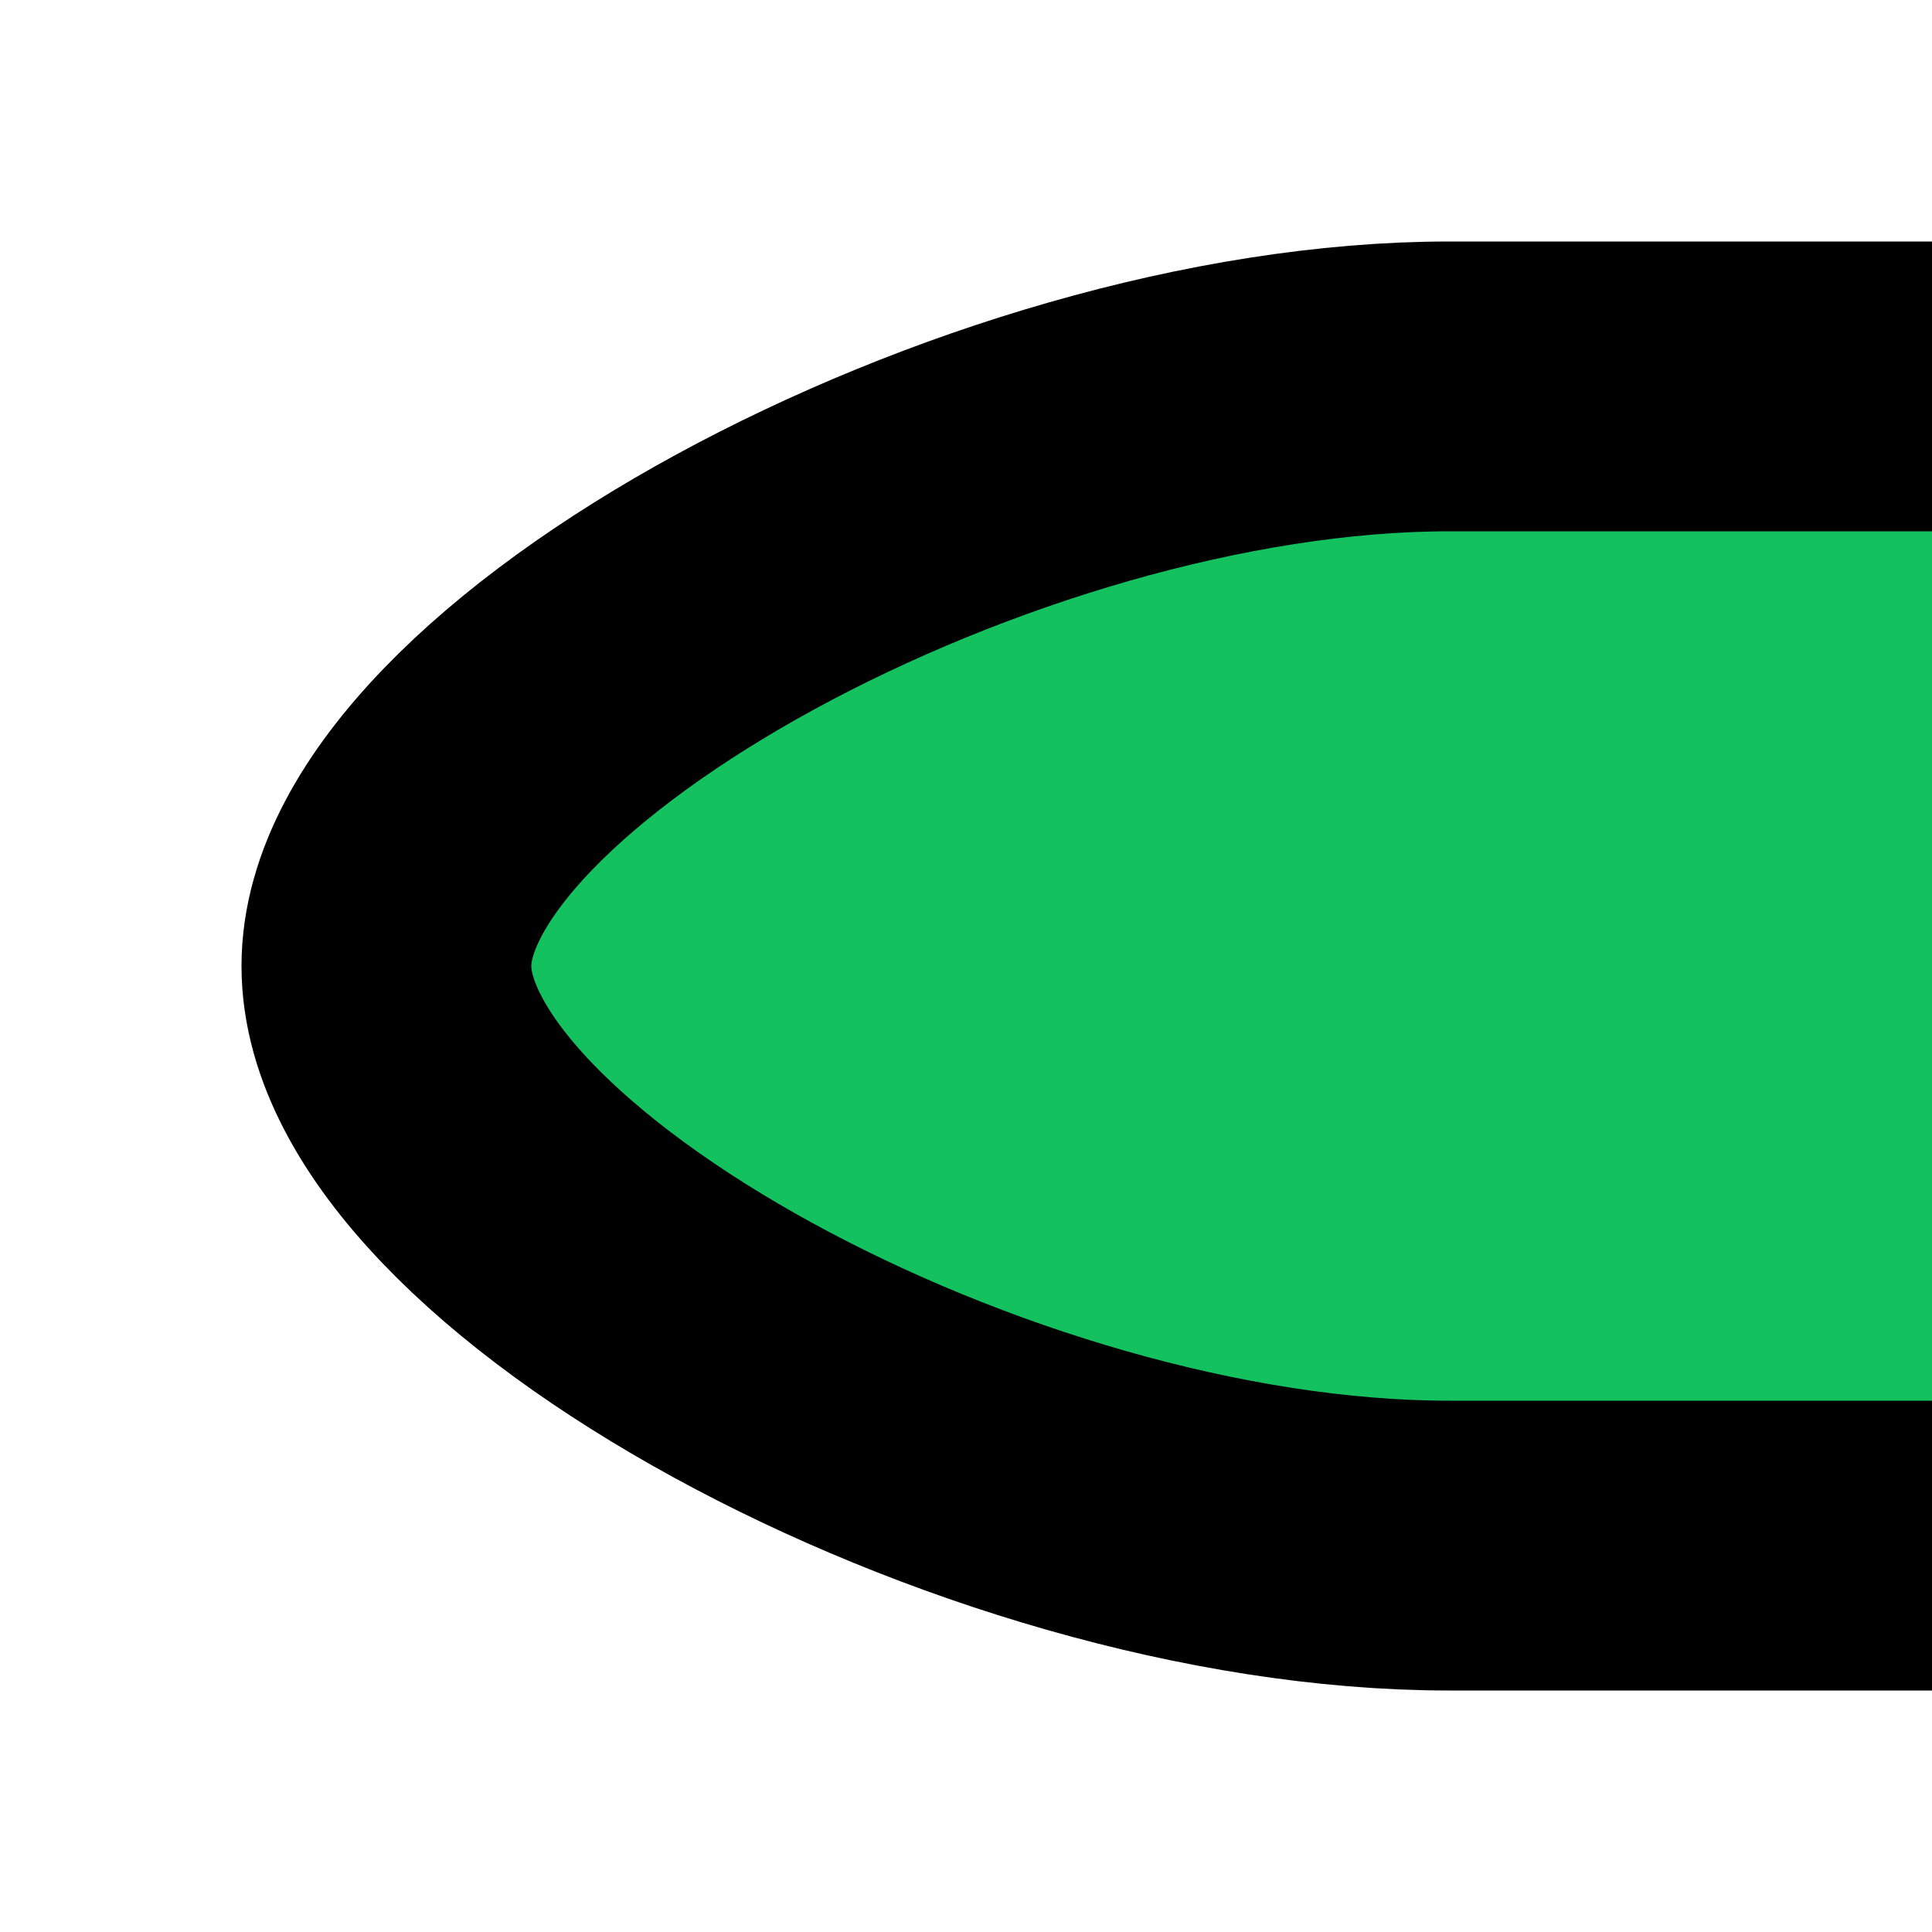
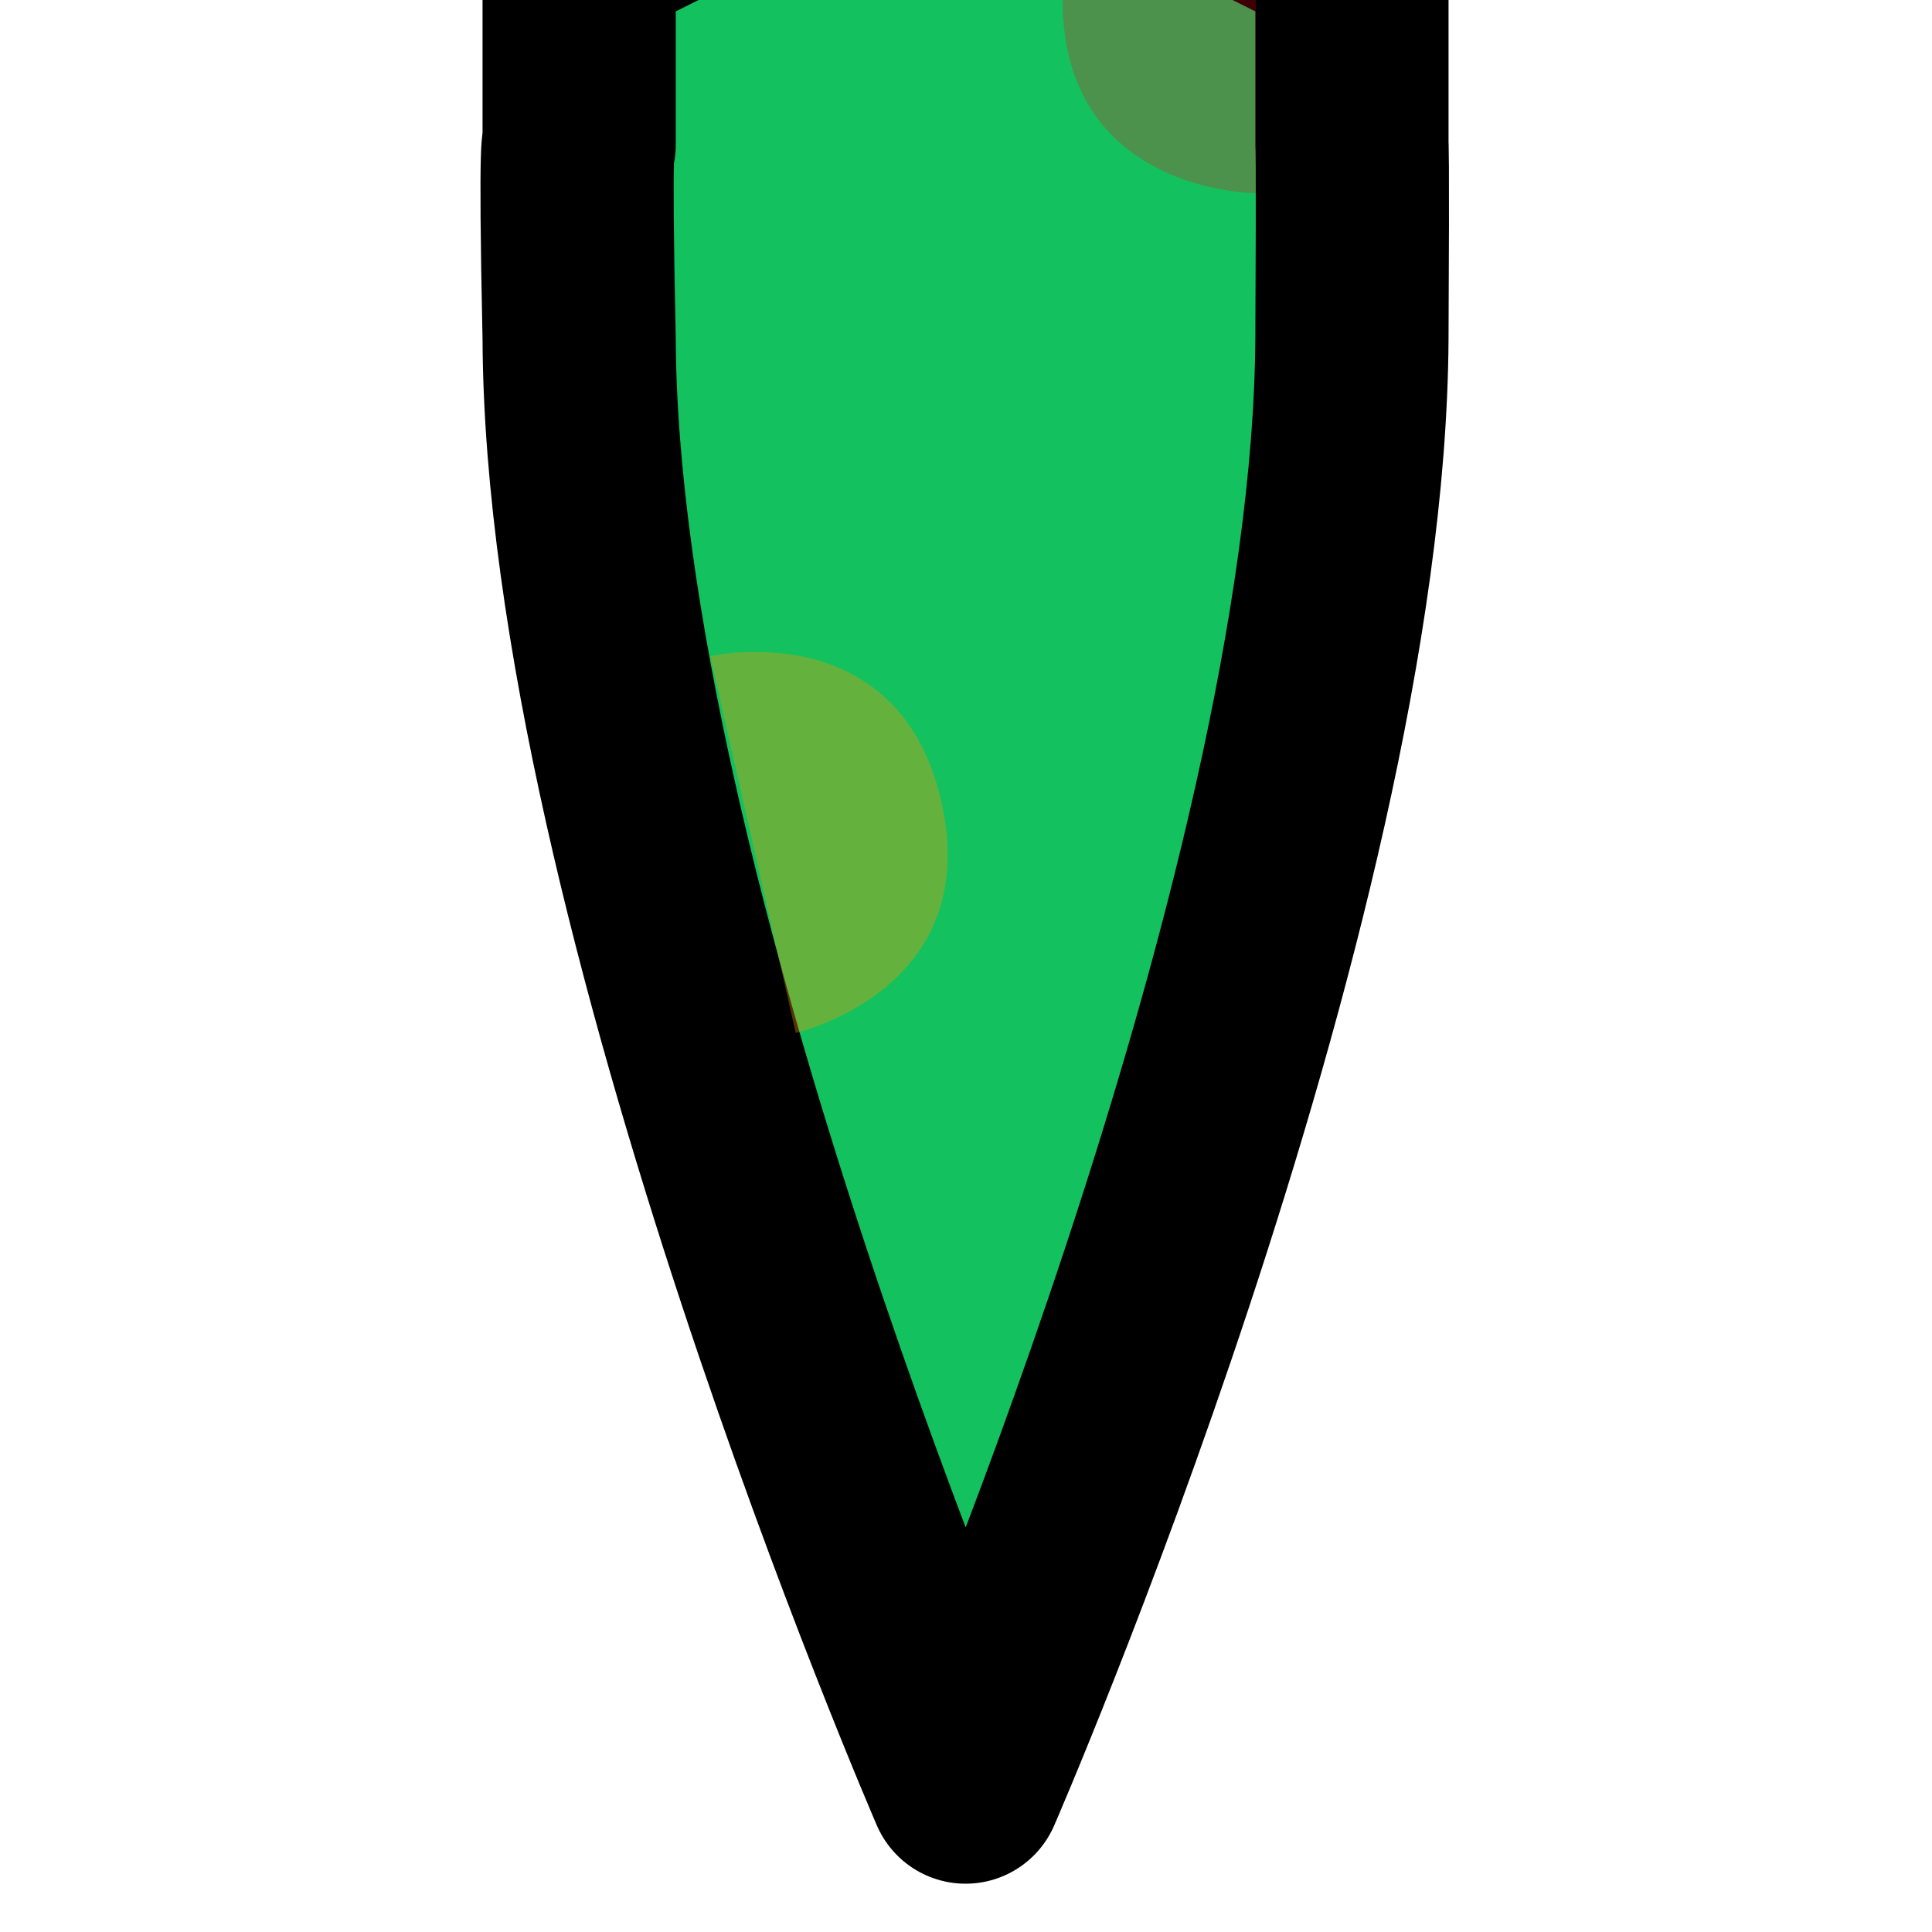
<svg xmlns="http://www.w3.org/2000/svg" width="100%" height="100%" viewBox="0 0 100 100" version="1.1" xml:space="preserve" style="fill-rule:evenodd;clip-rule:evenodd;stroke-linecap:round;stroke-linejoin:round;stroke-miterlimit:1.5;">
-   <rect id="Artboard1" x="-100" y="-200" width="378.295" height="373.643" style="fill:none;" />
-   <g>
-     <path d="M20,50c0,-13.024 31.23,-30 55,-30l26,0c0,0 8.312,0.688 14,-5c5.688,-5.688 5,-14 5,-14l0,-1.26c0,0 0,-77.974 0,-122.193c0,-7.88 3.131,-15.438 8.703,-21.011c5.572,-5.572 13.13,-8.703 21.011,-8.703c0.001,0 0.001,0 0.002,0c8.032,0 15.735,3.191 21.414,8.87c5.679,5.679 8.87,13.382 8.87,21.414c0,44.458 0,122.173 0,122.173c0,0 -0.271,39.981 -20,59.71c-19.729,19.729 -60,20 -60,20c0,0 -0.877,0 -25,0c-24.123,0 -55,-16.976 -55,-30Z" style="fill:#13c15f;stroke:#000;stroke-width:15px;" />
+   <rect id="Artboard2" x="-300" y="-100" width="520" height="485" style="fill:none;" />
+   <path id="tail" d="M69.976,-2.5l0,10c0,0 0.054,-0.181 0,10c-0.153,29.441 -20,75 -20,75c0,0 -19.89,-45.882 -20,-75c-0.241,-11.175 0,-10 0,-10l0,-10l20,-10l20,10Z" style="fill:#13c15f;stroke:#000;stroke-width:10px;" />
+   <g id="symbols">
+     <g>
+       <path d="M36.763,33.96l4.423,19.505c0,0 9.755,-2.203 7.541,-11.965c-2.214,-9.761 -11.964,-7.54 -11.964,-7.54Z" style="fill:#ff9500;fill-opacity:0.345;" />
+     </g>
+     <g>
+       <path d="M65,10l0,-20c0,0 -10,-0.01 -10,10c0,10.01 10,10 10,10Z" style="fill:#f01;fill-opacity:0.243;" />
+     </g>
  </g>
</svg>
